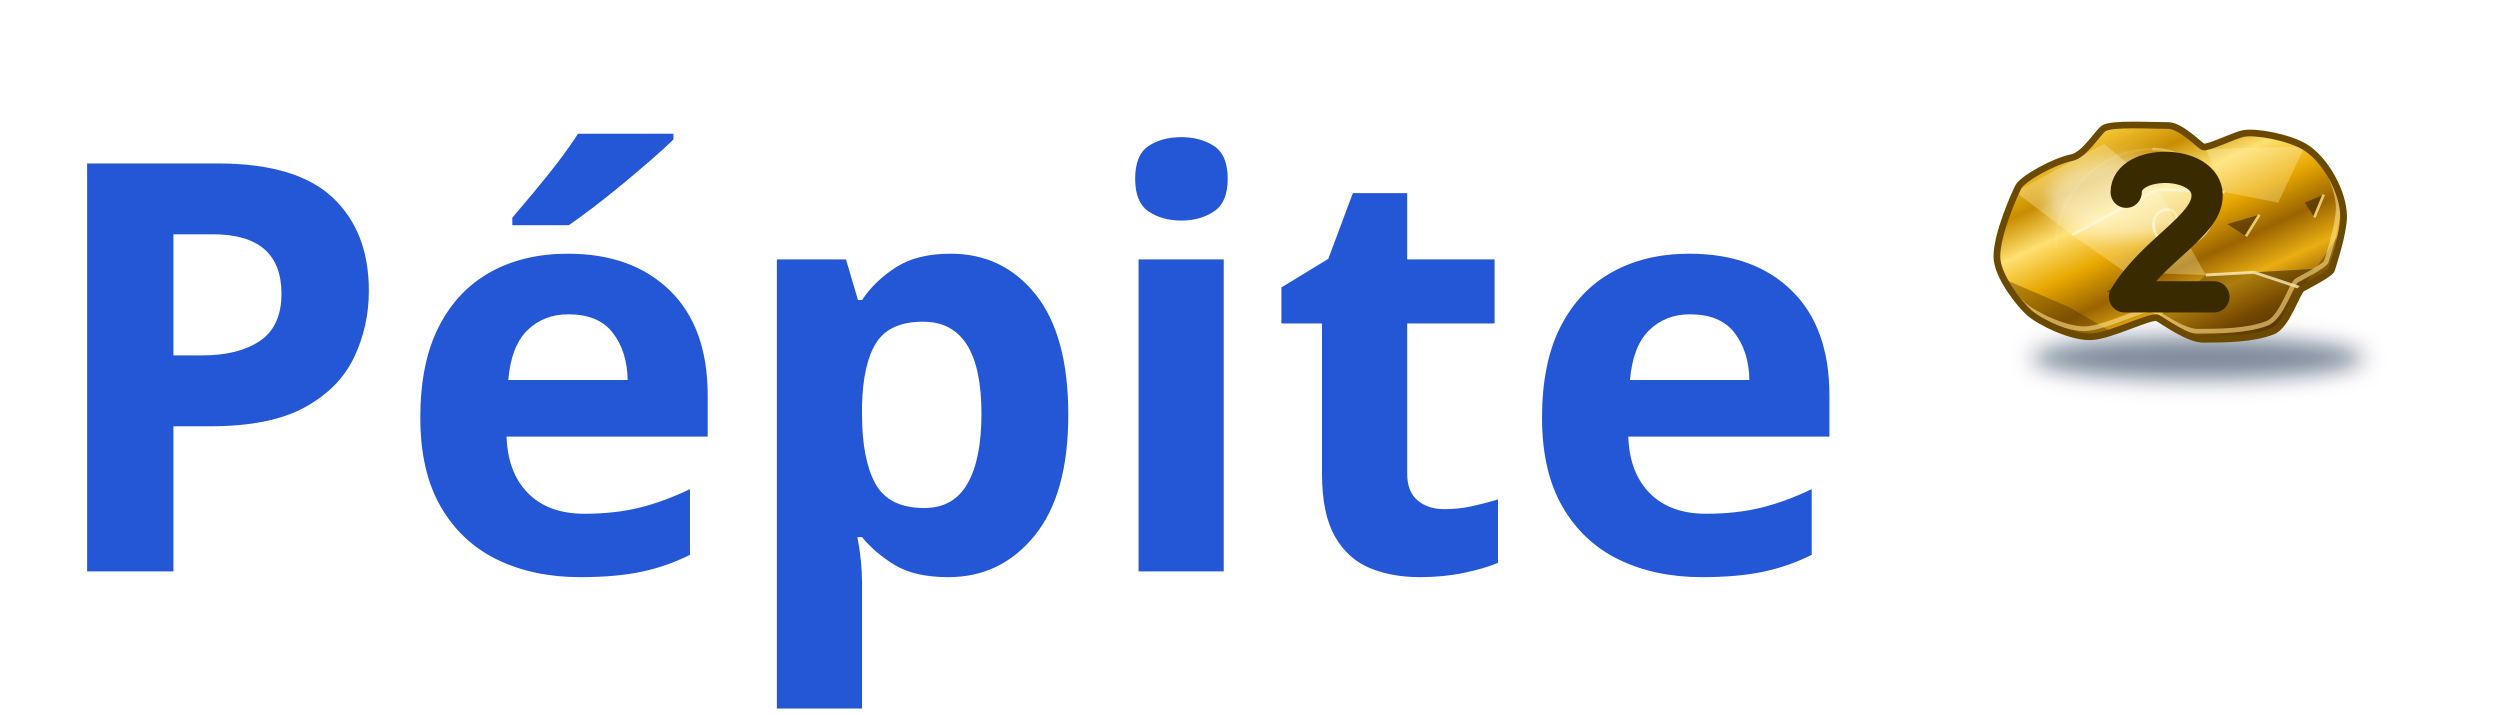
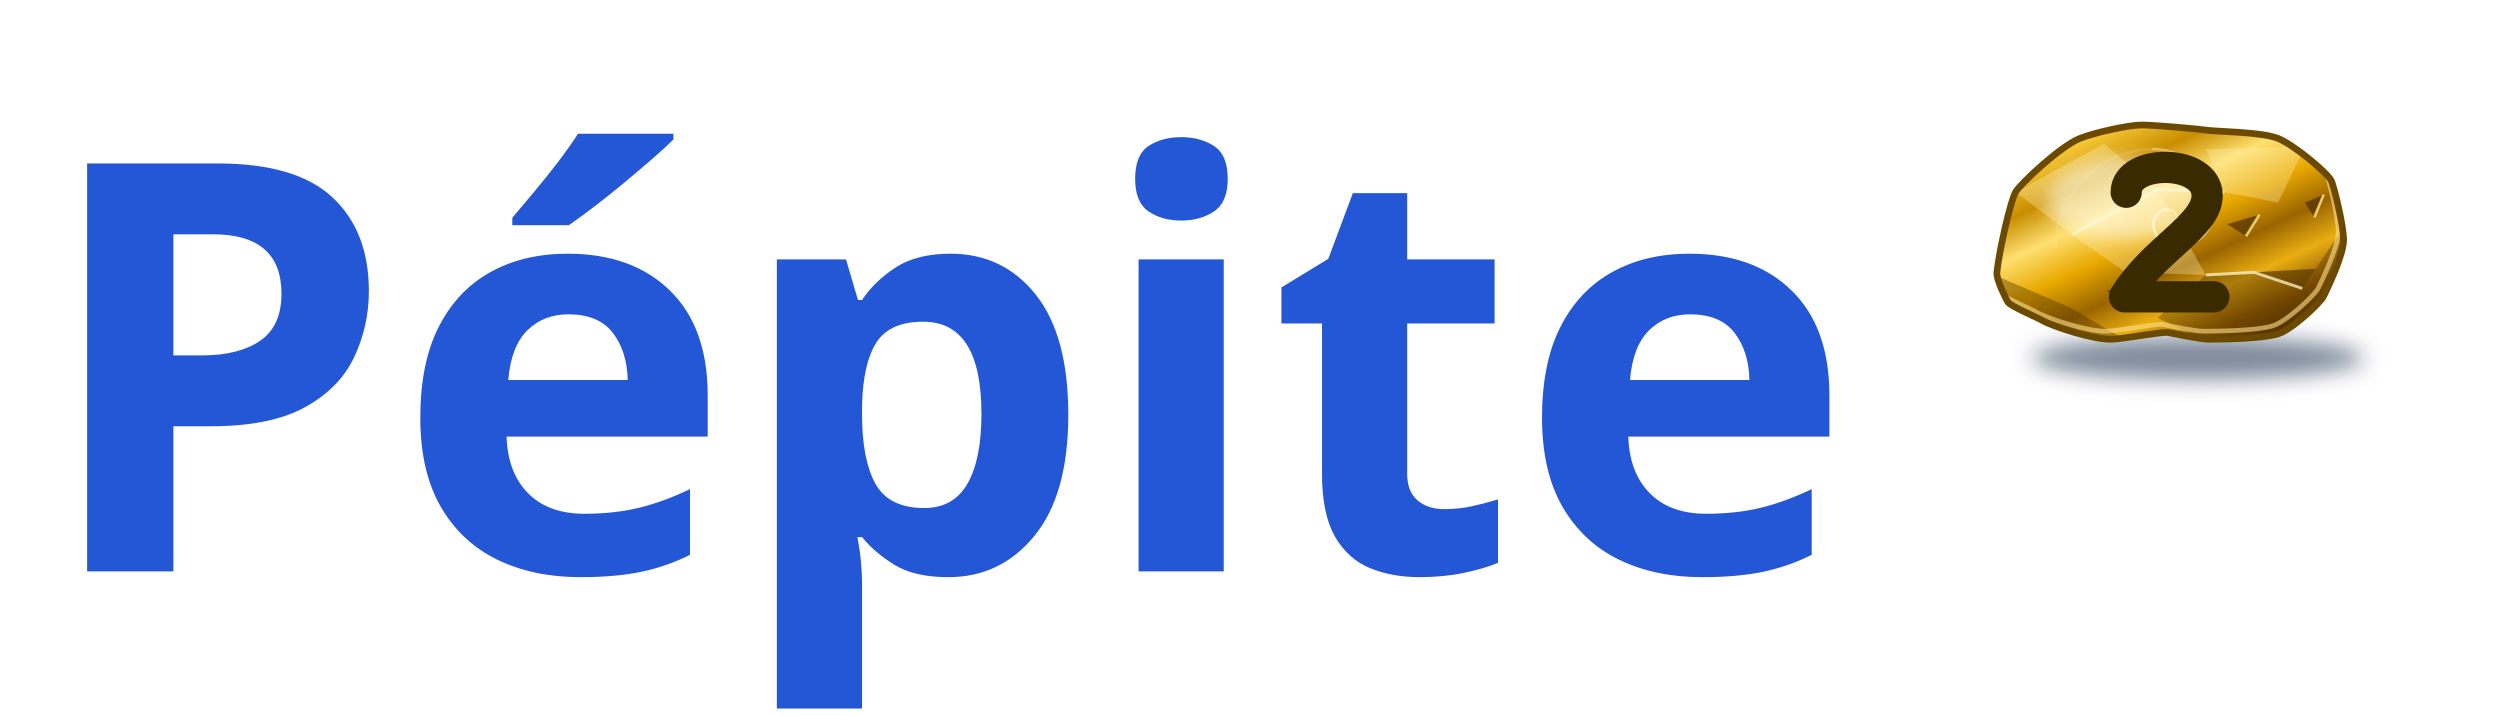
<svg xmlns="http://www.w3.org/2000/svg" viewBox="0 0 560 160" width="560" height="160">
  <text x="8" y="128" font-family="Bricolage Grotesque" font-weight="800" font-size="128" fill="#2457d6">Pépite</text>
  <g transform="translate(486 52) scale(.3) translate(-271 -270)">
    <defs>
      <linearGradient id="pgOr" x1="0" y1="0" x2=".75" y2="1">
        <stop offset="0" stop-color="#FFF1A8" />
        <stop offset=".14" stop-color="#FFD23F" />
        <stop offset=".3" stop-color="#C98E00" />
        <stop offset=".42" stop-color="#FFE071" />
        <stop offset=".55" stop-color="#E8A800" />
        <stop offset=".68" stop-color="#9A6400" />
        <stop offset=".8" stop-color="#E9AE12" />
        <stop offset=".92" stop-color="#8A5600" />
        <stop offset="1" stop-color="#5E3A00" />
      </linearGradient>
-       <clipPath id="pgClip">
-         <path d="M142.00 288.15 C142.00 271.87 154.34 243.56 157.99 236.28 C161.05 230.17 184.55 217.01 197.98 214.33 C207.55 212.42 217.78 194.89 221.96 192.39 C228.14 188.69 255.54 190.39 269.94 190.39 C279.10 190.39 293.20 204.99 295.93 206.35 C298.76 207.76 319.72 197.61 325.92 196.38 C335.15 194.54 359.79 199.10 371.90 206.35 C387.21 215.52 400.89 240.41 400.89 258.23 C400.89 270.50 393.30 293.43 391.89 298.13 C390.99 301.12 372.58 310.49 369.90 312.09 C365.91 314.48 358.72 339.70 347.91 344.01 C333.33 349.83 311.63 350.00 295.93 350.00 C284.66 350.00 265.31 335.72 261.95 334.04 C257.48 331.81 228.89 346.52 213.97 348.00 C198.67 349.53 173.61 336.89 165.99 330.05 C158.80 323.59 142.00 302.63 142.00 288.15Z" />
-       </clipPath>
      <filter id="pgFlou" x="-30%" y="-80%" width="160%" height="260%">
        <feGaussianBlur stdDeviation="8" />
      </filter>
      <filter id="pgFlou3" x="-50%" y="-80%" width="200%" height="260%">
        <feGaussianBlur stdDeviation="6" />
      </filter>
    </defs>
+     <defs>
+       <clipPath id="pgClip">
+         <path d="M142.03 299.98 C143.56 284.66 152.22 246.33 156.02 239.99 C159.88 233.56 189.50 205.80 204.00 200.00 C214.92 195.63 240.56 190.00 249.97 190.00 C260.00 190.00 293.99 193.11 299.94 194.00 C306.15 194.93 339.77 195.14 351.91 200.00 C363.80 204.75 389.61 226.29 391.89 231.99 C393.89 236.99 400.89 264.76 400.89 275.98 C400.89 287.13 388.29 313.19 385.89 317.98 C383.53 322.70 362.45 342.81 351.91 345.97 C339.43 349.72 310.37 349.97 299.94 349.97 C293.86 349.97 272.94 345.57 269.96 344.97 C265.81 344.14 238.54 349.44 227.98 349.97 C214.55 350.64 182.94 340.13 176.01 335.97 C172.22 333.69 151.61 325.14 150.03 321.97 C148.77 319.46 141.45 305.80 142.03 299.98Z" />
+       </clipPath>
+     </defs>
    <ellipse cx="292" cy="364" rx="124" ry="16" fill="#061237" opacity=".5" filter="url(#pgFlou)" />
-     <path d="M142.00 288.15 C142.00 271.87 154.34 243.56 157.99 236.28 C161.05 230.17 184.55 217.01 197.98 214.33 C207.55 212.42 217.78 194.89 221.96 192.39 C228.14 188.69 255.54 190.39 269.94 190.39 C279.10 190.39 293.20 204.99 295.93 206.35 C298.76 207.76 319.72 197.61 325.92 196.38 C335.15 194.54 359.79 199.10 371.90 206.35 C387.21 215.52 400.89 240.41 400.89 258.23 C400.89 270.50 393.30 293.43 391.89 298.13 C390.99 301.12 372.58 310.49 369.90 312.09 C365.91 314.48 358.72 339.70 347.91 344.01 C333.33 349.83 311.63 350.00 295.93 350.00 C284.66 350.00 265.31 335.72 261.95 334.04 C257.48 331.81 228.89 346.52 213.97 348.00 C198.67 349.53 173.61 336.89 165.99 330.05 C158.80 323.59 142.00 302.63 142.00 288.15Z" fill="url(#pgOr)" />
+     <path d="M142.03 299.98 C143.56 284.66 152.22 246.33 156.02 239.99 C159.88 233.56 189.50 205.80 204.00 200.00 C214.92 195.63 240.56 190.00 249.97 190.00 C260.00 190.00 293.99 193.11 299.94 194.00 C306.15 194.93 339.77 195.14 351.91 200.00 C363.80 204.75 389.61 226.29 391.89 231.99 C393.89 236.99 400.89 264.76 400.89 275.98 C400.89 287.13 388.29 313.19 385.89 317.98 C383.53 322.70 362.45 342.81 351.91 345.97 C339.43 349.72 310.37 349.97 299.94 349.97 C293.86 349.97 272.94 345.57 269.96 344.97 C265.81 344.14 238.54 349.44 227.98 349.97 C214.55 350.64 182.94 340.13 176.01 335.97 C172.22 333.69 151.61 325.14 150.03 321.97 C148.77 319.46 141.45 305.80 142.03 299.98Z" fill="url(#pgOr)" />
    <g clip-path="url(#pgClip)">
      <polygon points="300,352 334,300 404,296 404,360" fill="#4A2C00" opacity=".38" />
      <polygon points="140,302 196,326 244,354 140,354" fill="#4A2C00" opacity=".38" />
      <polygon points="262,334 298,302 334,300 300,352" fill="#4A2C00" opacity=".38" />
      <polygon points="370,312 404,262 404,296 334,300" fill="#4A2C00" opacity=".38" />
      <polygon points="156,240 222,204 262,238 198,272" fill="#FFF3B8" opacity=".32" />
      <polygon points="298,208 372,206 352,248 312,240" fill="#FFF3B8" opacity=".32" />
      <polygon points="198,272 262,238 298,302 238,300" fill="#FFF3B8" opacity=".32" />
      <line x1="198" y1="272" x2="262" y2="238" stroke="#FFF6CC" stroke-width="2.2" opacity=".75" />
      <line x1="262" y1="238" x2="312" y2="240" stroke="#FFF6CC" stroke-width="2.2" opacity=".75" />
      <line x1="298" y1="302" x2="334" y2="300" stroke="#FFF6CC" stroke-width="2.2" opacity=".75" />
      <line x1="334" y1="300" x2="370" y2="312" stroke="#FFF6CC" stroke-width="2.2" opacity=".75" />
      <polygon points="314,264 338,257 328,273" fill="#3E2400" opacity=".6" />
      <line x1="328" y1="273" x2="338" y2="257" stroke="#FFE68A" stroke-width="2" opacity=".8" />
      <polygon points="224,314 246,307 236,320" fill="#3E2400" opacity=".6" />
      <line x1="236" y1="320" x2="246" y2="307" stroke="#FFE68A" stroke-width="2" opacity=".8" />
      <polygon points="372,248 386,242 379,259" fill="#3E2400" opacity=".6" />
      <line x1="379" y1="259" x2="386" y2="242" stroke="#FFE68A" stroke-width="2" opacity=".8" />
      <polygon points="282,222 298,226 288,232" fill="#3E2400" opacity=".6" />
      <line x1="288" y1="232" x2="298" y2="226" stroke="#FFE68A" stroke-width="2" opacity=".8" />
-       <path d="M142.00 288.15 C142.00 271.87 154.34 243.56 157.99 236.28 C161.05 230.17 184.55 217.01 197.98 214.33 C207.55 212.42 217.78 194.89 221.96 192.39 C228.14 188.69 255.54 190.39 269.94 190.39 C279.10 190.39 293.20 204.99 295.93 206.35 C298.76 207.76 319.72 197.61 325.92 196.38 C335.15 194.54 359.79 199.10 371.90 206.35 C387.21 215.52 400.89 240.41 400.89 258.23 C400.89 270.50 393.30 293.43 391.89 298.13 C390.99 301.12 372.58 310.49 369.90 312.09 C365.91 314.48 358.72 339.70 347.91 344.01 C333.33 349.83 311.63 350.00 295.93 350.00 C284.66 350.00 265.31 335.72 261.95 334.04 C257.48 331.81 228.89 346.52 213.97 348.00 C198.67 349.53 173.61 336.89 165.99 330.05 C158.80 323.59 142.00 302.63 142.00 288.15Z" transform="translate(-4 -6)" fill="none" stroke="#FFE08A" stroke-width="3.5" opacity=".6" />
+       <path d="M142.03 299.98 C143.56 284.66 152.22 246.33 156.02 239.99 C159.88 233.56 189.50 205.80 204.00 200.00 C214.92 195.63 240.56 190.00 249.97 190.00 C260.00 190.00 293.99 193.11 299.94 194.00 C306.15 194.93 339.77 195.14 351.91 200.00 C363.80 204.75 389.61 226.29 391.89 231.99 C393.89 236.99 400.89 264.76 400.89 275.98 C400.89 287.13 388.29 313.19 385.89 317.98 C383.53 322.70 362.45 342.81 351.91 345.97 C339.43 349.72 310.37 349.97 299.94 349.97 C293.86 349.97 272.94 345.57 269.96 344.97 C265.81 344.14 238.54 349.44 227.98 349.97 C214.55 350.64 182.94 340.13 176.01 335.97 C172.22 333.69 151.61 325.14 150.03 321.97 C148.77 319.46 141.45 305.80 142.03 299.98Z" transform="translate(-4 -6)" fill="none" stroke="#FFE08A" stroke-width="3.5" opacity=".6" />
      <ellipse cx="239.1" cy="244.5" rx="59.0" ry="30.6" fill="#FFFBE6" opacity=".55" filter="url(#pgFlou3)" />
    </g>
-     <path d="M142.00 288.15 C142.00 271.87 154.34 243.56 157.99 236.28 C161.05 230.17 184.55 217.01 197.98 214.33 C207.55 212.42 217.78 194.89 221.96 192.39 C228.14 188.69 255.54 190.39 269.94 190.39 C279.10 190.39 293.20 204.99 295.93 206.35 C298.76 207.76 319.72 197.61 325.92 196.38 C335.15 194.54 359.79 199.10 371.90 206.35 C387.21 215.52 400.89 240.41 400.89 258.23 C400.89 270.50 393.30 293.43 391.89 298.13 C390.99 301.12 372.58 310.49 369.90 312.09 C365.91 314.48 358.72 339.70 347.91 344.01 C333.33 349.83 311.63 350.00 295.93 350.00 C284.66 350.00 265.31 335.72 261.95 334.04 C257.48 331.81 228.89 346.52 213.97 348.00 C198.67 349.53 173.61 336.89 165.99 330.05 C158.80 323.59 142.00 302.63 142.00 288.15Z" fill="none" stroke="#6b4a00" stroke-width="5" stroke-linejoin="round" />
+     <path d="M142.03 299.98 C143.56 284.66 152.22 246.33 156.02 239.99 C159.88 233.56 189.50 205.80 204.00 200.00 C214.92 195.63 240.56 190.00 249.97 190.00 C260.00 190.00 293.99 193.11 299.94 194.00 C306.15 194.93 339.77 195.14 351.91 200.00 C363.80 204.75 389.61 226.29 391.89 231.99 C393.89 236.99 400.89 264.76 400.89 275.98 C400.89 287.13 388.29 313.19 385.89 317.98 C383.53 322.70 362.45 342.81 351.91 345.97 C339.43 349.72 310.37 349.97 299.94 349.97 C293.86 349.97 272.94 345.57 269.96 344.97 C265.81 344.14 238.54 349.44 227.98 349.97 C214.55 350.64 182.94 340.13 176.01 335.97 C172.22 333.69 151.61 325.14 150.03 321.97 C148.77 319.46 141.45 305.80 142.03 299.98Z" fill="none" stroke="#6b4a00" stroke-width="5" stroke-linejoin="round" />
    <path d="M186.00 280.93 A72.93 72.93 0 0 1 258.93 208.00" fill="none" stroke="#FFF8D8" stroke-width="1.9" stroke-linecap="round" opacity="0.12" />
    <path d="M258.93 208.00 A45.07 45.07 0 0 1 304.00 253.07" fill="none" stroke="#FFF8D8" stroke-width="1.9" stroke-linecap="round" opacity="0.4" />
    <path d="M304.00 253.07 A27.86 27.86 0 0 1 276.14 280.93" fill="none" stroke="#FFF8D8" stroke-width="1.9" stroke-linecap="round" opacity="0.7" />
    <path d="M276.14 280.93 A17.22 17.22 0 0 1 258.93 263.71" fill="none" stroke="#FFF8D8" stroke-width="1.9" stroke-linecap="round" opacity="0.85" />
    <path d="M258.93 263.71 A10.64 10.64 0 0 1 269.57 253.07" fill="none" stroke="#FFF8D8" stroke-width="1.9" stroke-linecap="round" opacity="0.75" />
    <path d="M269.57 253.07 A6.58 6.58 0 0 1 276.14 259.65" fill="none" stroke="#FFF8D8" stroke-width="1.9" stroke-linecap="round" opacity="0.55" />
    <path d="M276.14 259.65 A4.06 4.06 0 0 1 272.08 263.71" fill="none" stroke="#FFF8D8" stroke-width="1.9" stroke-linecap="round" opacity="0.35" />
    <path d="M272.08 263.71 A2.51 2.51 0 0 1 269.57 261.20" fill="none" stroke="#FFF8D8" stroke-width="1.9" stroke-linecap="round" opacity="0.15" />
  </g>
  <path transform="translate(474 34) scale(0.3777778)" d="M6 24 C6 4 54 4 54 26 C54 44 22 58 5 86 L58 86" fill="none" stroke="#3a2a00" stroke-width="18.529" stroke-linecap="round" stroke-linejoin="round" />
</svg>
